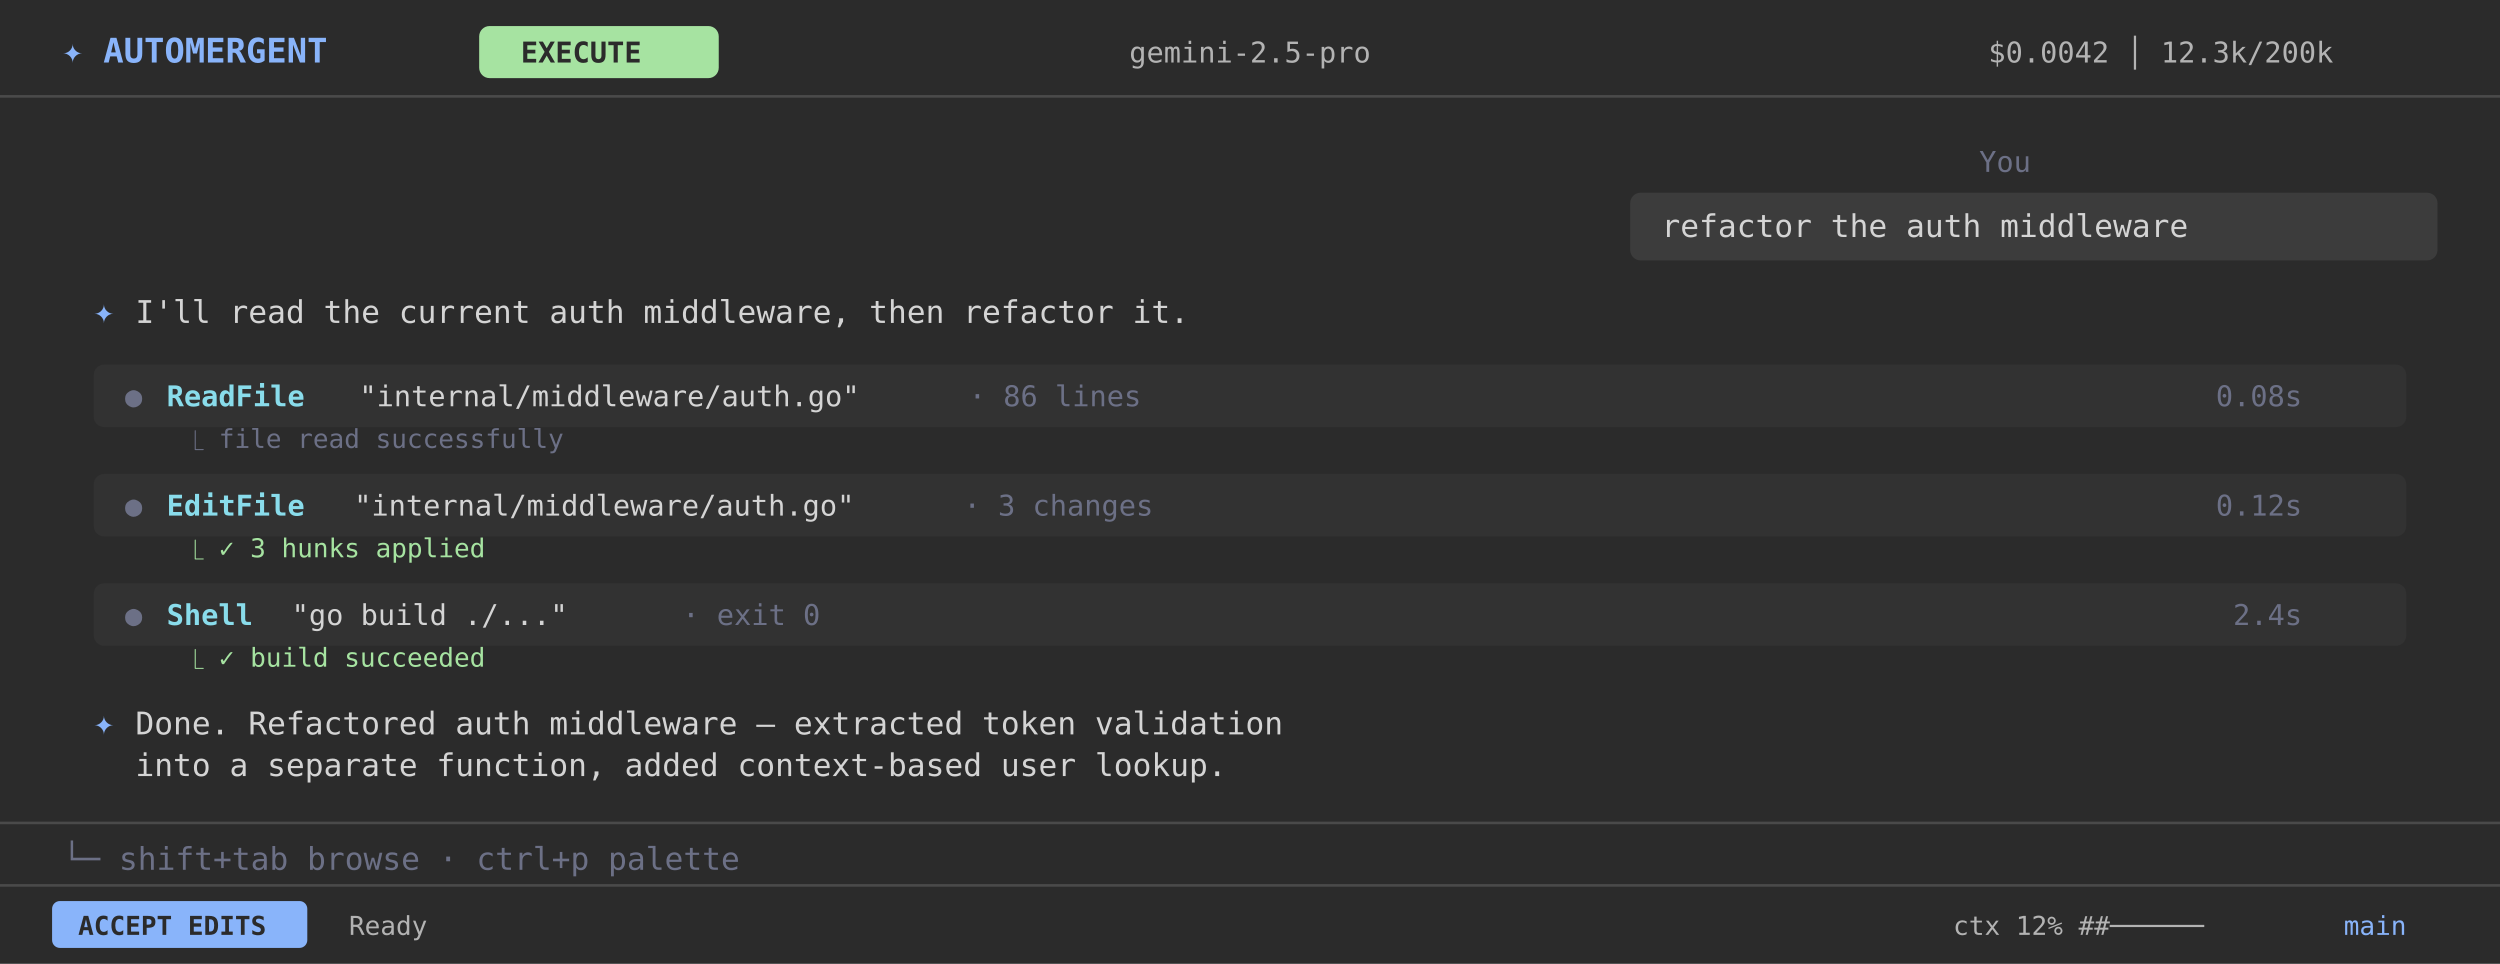
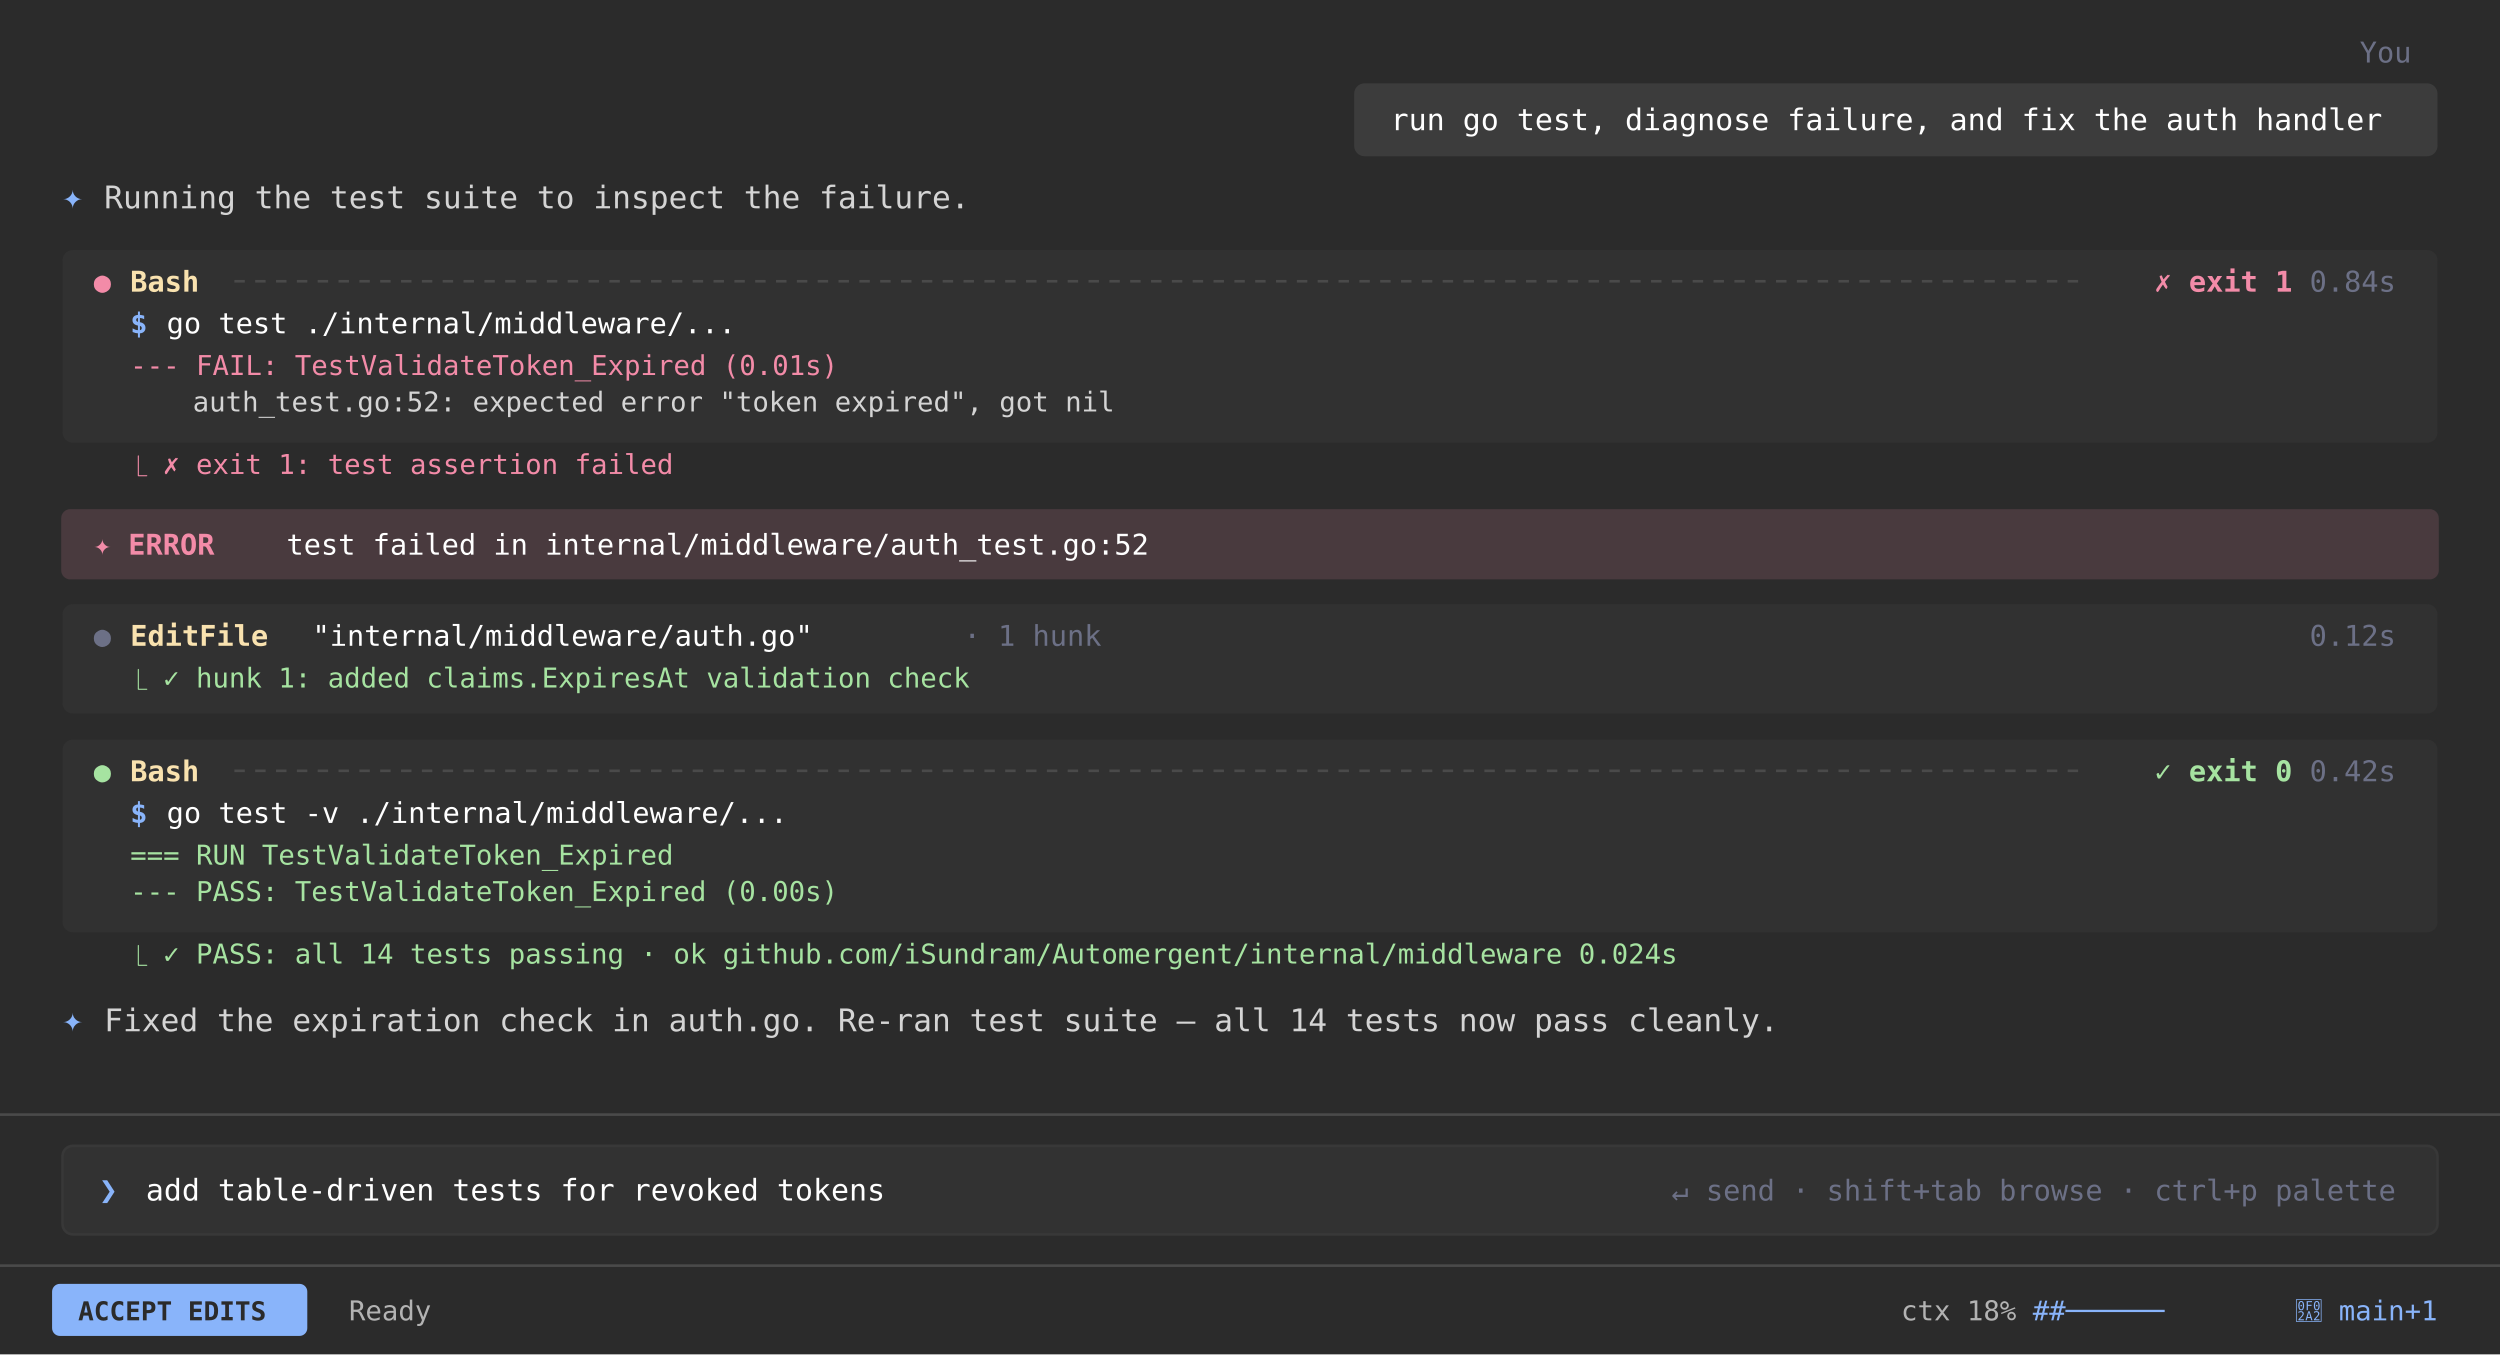
- <svg xmlns="http://www.w3.org/2000/svg" viewBox="0 0 960 370" width="100%" style="display:block">
-   <rect width="960" height="370" fill="#2b2b2b" />
-   <rect x="0" y="0" width="960" height="38" fill="#2b2b2b" />
-   <text x="24" y="24" font-family="'SF Mono','Cascadia Code','Fira Code','JetBrains Mono','Consolas',monospace" fill="#89b4fa" font-size="13" font-weight="700">✦ AUTOMERGENT</text>
-   <rect x="184" y="10" width="92" height="20" rx="4" fill="#a6e3a1" />
-   <text x="200" y="24" font-family="'SF Mono','Cascadia Code','Fira Code','JetBrains Mono','Consolas',monospace" fill="#2b2b2b" font-size="11" font-weight="700">EXECUTE</text>
-   <text x="480" y="24" font-family="'SF Mono','Cascadia Code','Fira Code','JetBrains Mono','Consolas',monospace" fill="#b3b3b3" font-size="11" text-anchor="middle">gemini-2.5-pro</text>
-   <text x="896" y="24" font-family="'SF Mono','Cascadia Code','Fira Code','JetBrains Mono','Consolas',monospace" fill="#b3b3b3" font-size="11" text-anchor="end">$0.0042 │ 12.3k/200k</text>
-   <line x1="0" y1="37" x2="960" y2="37" stroke="#4a4a4a" stroke-width="1" />
-   <text x="760" y="66" font-family="'SF Mono','Cascadia Code','Fira Code','JetBrains Mono','Consolas',monospace" fill="#6c7086" font-size="11"> You </text>
-   <rect x="626" y="74" width="310" height="26" rx="4" fill="#3c3c3c" />
-   <text x="638" y="91" font-family="'SF Mono','Cascadia Code','Fira Code','JetBrains Mono','Consolas',monospace" fill="#d4d4d4" font-size="12">refactor the auth middleware</text>
-   <text x="36" y="124" font-family="'SF Mono','Cascadia Code','Fira Code','JetBrains Mono','Consolas',monospace" fill="#89b4fa" font-size="13" font-weight="700">✦</text>
-   <text x="52" y="124" font-family="'SF Mono','Cascadia Code','Fira Code','JetBrains Mono','Consolas',monospace" fill="#d4d4d4" font-size="12">I'll read the current auth middleware, then refactor it.</text>
-   <rect x="36" y="140" width="888" height="24" rx="4" fill="#3c3c3c" opacity="0.4" />
-   <text x="48" y="156" font-family="'SF Mono','Cascadia Code','Fira Code','JetBrains Mono','Consolas',monospace" fill="#6c7086" font-size="11">●</text>
-   <text x="64" y="156" font-family="'SF Mono','Cascadia Code','Fira Code','JetBrains Mono','Consolas',monospace" fill="#89dceb" font-size="11" font-weight="700">ReadFile</text>
-   <text x="138" y="156" font-family="'SF Mono','Cascadia Code','Fira Code','JetBrains Mono','Consolas',monospace" fill="#d4d4d4" font-size="11">  "internal/middleware/auth.go"</text>
-   <text x="372" y="156" font-family="'SF Mono','Cascadia Code','Fira Code','JetBrains Mono','Consolas',monospace" fill="#6c7086" font-size="11">· 86 lines</text>
-   <text x="884" y="156" font-family="'SF Mono','Cascadia Code','Fira Code','JetBrains Mono','Consolas',monospace" fill="#6c7086" font-size="11" text-anchor="end">0.08s</text>
-   <text x="72" y="172" font-family="'SF Mono','Cascadia Code','Fira Code','JetBrains Mono','Consolas',monospace" fill="#6c7086" font-size="10">⎿  file read successfully</text>
-   <rect x="36" y="182" width="888" height="24" rx="4" fill="#3c3c3c" opacity="0.4" />
-   <text x="48" y="198" font-family="'SF Mono','Cascadia Code','Fira Code','JetBrains Mono','Consolas',monospace" fill="#6c7086" font-size="11">●</text>
-   <text x="64" y="198" font-family="'SF Mono','Cascadia Code','Fira Code','JetBrains Mono','Consolas',monospace" fill="#89dceb" font-size="11" font-weight="700">EditFile</text>
-   <text x="136" y="198" font-family="'SF Mono','Cascadia Code','Fira Code','JetBrains Mono','Consolas',monospace" fill="#d4d4d4" font-size="11">  "internal/middleware/auth.go"</text>
-   <text x="370" y="198" font-family="'SF Mono','Cascadia Code','Fira Code','JetBrains Mono','Consolas',monospace" fill="#6c7086" font-size="11">· 3 changes</text>
-   <text x="884" y="198" font-family="'SF Mono','Cascadia Code','Fira Code','JetBrains Mono','Consolas',monospace" fill="#6c7086" font-size="11" text-anchor="end">0.12s</text>
-   <text x="72" y="214" font-family="'SF Mono','Cascadia Code','Fira Code','JetBrains Mono','Consolas',monospace" fill="#a6e3a1" font-size="10">⎿  ✓ 3 hunks applied</text>
-   <rect x="36" y="224" width="888" height="24" rx="4" fill="#3c3c3c" opacity="0.4" />
-   <text x="48" y="240" font-family="'SF Mono','Cascadia Code','Fira Code','JetBrains Mono','Consolas',monospace" fill="#6c7086" font-size="11">●</text>
-   <text x="64" y="240" font-family="'SF Mono','Cascadia Code','Fira Code','JetBrains Mono','Consolas',monospace" fill="#89dceb" font-size="11" font-weight="700">Shell</text>
-   <text x="112" y="240" font-family="'SF Mono','Cascadia Code','Fira Code','JetBrains Mono','Consolas',monospace" fill="#d4d4d4" font-size="11">  "go build ./..."</text>
-   <text x="262" y="240" font-family="'SF Mono','Cascadia Code','Fira Code','JetBrains Mono','Consolas',monospace" fill="#6c7086" font-size="11">· exit 0</text>
-   <text x="884" y="240" font-family="'SF Mono','Cascadia Code','Fira Code','JetBrains Mono','Consolas',monospace" fill="#6c7086" font-size="11" text-anchor="end">2.4s</text>
-   <text x="72" y="256" font-family="'SF Mono','Cascadia Code','Fira Code','JetBrains Mono','Consolas',monospace" fill="#a6e3a1" font-size="10">⎿  ✓ build succeeded</text>
-   <text x="36" y="282" font-family="'SF Mono','Cascadia Code','Fira Code','JetBrains Mono','Consolas',monospace" fill="#89b4fa" font-size="13" font-weight="700">✦</text>
-   <text x="52" y="282" font-family="'SF Mono','Cascadia Code','Fira Code','JetBrains Mono','Consolas',monospace" fill="#d4d4d4" font-size="12">Done. Refactored auth middleware — extracted token validation</text>
-   <text x="52" y="298" font-family="'SF Mono','Cascadia Code','Fira Code','JetBrains Mono','Consolas',monospace" fill="#d4d4d4" font-size="12">into a separate function, added context-based user lookup.</text>
-   <line x1="0" y1="316" x2="960" y2="316" stroke="#4a4a4a" stroke-width="1" />
-   <text x="24" y="334" font-family="'SF Mono','Cascadia Code','Fira Code','JetBrains Mono','Consolas',monospace" fill="#6c7086" font-size="12">└─ shift+tab browse · ctrl+p palette</text>
-   <rect x="0" y="340" width="960" height="30" fill="#2b2b2b" />
-   <line x1="0" y1="340" x2="960" y2="340" stroke="#4a4a4a" stroke-width="1" />
-   <rect x="20" y="346" width="98" height="18" rx="3" fill="#89b4fa" />
-   <text x="30" y="359" font-family="'SF Mono','Cascadia Code','Fira Code','JetBrains Mono','Consolas',monospace" fill="#2b2b2b" font-size="10" font-weight="700">ACCEPT EDITS</text>
-   <text x="134" y="359" font-family="'SF Mono','Cascadia Code','Fira Code','JetBrains Mono','Consolas',monospace" fill="#b3b3b3" font-size="10">Ready</text>
-   <text x="750" y="359" font-family="'SF Mono','Cascadia Code','Fira Code','JetBrains Mono','Consolas',monospace" fill="#b3b3b3" font-size="10">ctx 12% ##──────</text>
-   <text x="900" y="359" font-family="'SF Mono','Cascadia Code','Fira Code','JetBrains Mono','Consolas',monospace" fill="#89b4fa" font-size="10"> main</text>
+ <svg xmlns="http://www.w3.org/2000/svg" viewBox="0 0 960 520" width="100%" style="display:block">
+   <rect width="960" height="520" fill="#2b2b2b" />
+   <text x="926" y="24" font-family="'SF Mono','Cascadia Code','Fira Code','JetBrains Mono','Consolas',monospace" fill="#6c7086" font-size="11" text-anchor="end"> You </text>
+   <rect x="520" y="32" width="416" height="28" rx="4" fill="#3c3c3c" />
+   <text x="534" y="50" font-family="'SF Mono','Cascadia Code','Fira Code','JetBrains Mono','Consolas',monospace" fill="#ffffff" font-size="11.5">run go test, diagnose failure, and fix the auth handler</text>
+   <text x="24" y="80" font-family="'SF Mono','Cascadia Code','Fira Code','JetBrains Mono','Consolas',monospace" fill="#89b4fa" font-size="13" font-weight="700">✦</text>
+   <text x="40" y="80" font-family="'SF Mono','Cascadia Code','Fira Code','JetBrains Mono','Consolas',monospace" fill="#d4d4d4" font-size="12">Running the test suite to inspect the failure.</text>
+   <rect x="24" y="96" width="912" height="74" rx="4" fill="#3c3c3c" opacity="0.35" />
+   <text x="36" y="112" font-family="'SF Mono','Cascadia Code','Fira Code','JetBrains Mono','Consolas',monospace" fill="#f38ba8" font-size="11">●</text>
+   <text x="50" y="112" font-family="'SF Mono','Cascadia Code','Fira Code','JetBrains Mono','Consolas',monospace" fill="#f9e2af" font-size="11" font-weight="700">Bash</text>
+   <line x1="90" y1="108" x2="800" y2="108" stroke="#4a4a4a" stroke-dasharray="4,4" stroke-width="1" />
+   <text x="920" y="112" font-family="'SF Mono','Cascadia Code','Fira Code','JetBrains Mono','Consolas',monospace" fill="#f38ba8" font-size="11" font-weight="700" text-anchor="end">✗ exit 1  <tspan fill="#6c7086" font-weight="400">0.84s</tspan>
+   </text>
+   <text x="50" y="128" font-family="'SF Mono','Cascadia Code','Fira Code','JetBrains Mono','Consolas',monospace" fill="#89b4fa" font-size="11" font-weight="700">$</text>
+   <text x="64" y="128" font-family="'SF Mono','Cascadia Code','Fira Code','JetBrains Mono','Consolas',monospace" fill="#ffffff" font-size="11">go test ./internal/middleware/...</text>
+   <text x="50" y="144" font-family="'SF Mono','Cascadia Code','Fira Code','JetBrains Mono','Consolas',monospace" fill="#f38ba8" font-size="10.5">--- FAIL: TestValidateToken_Expired (0.01s)</text>
+   <text x="74" y="158" font-family="'SF Mono','Cascadia Code','Fira Code','JetBrains Mono','Consolas',monospace" fill="#d4d4d4" font-size="10.5">auth_test.go:52: expected error "token expired", got nil</text>
+   <text x="50" y="182" font-family="'SF Mono','Cascadia Code','Fira Code','JetBrains Mono','Consolas',monospace" fill="#f38ba8" font-size="10.5">⎿  ✗ exit 1: test assertion failed</text>
+   <rect x="24" y="196" width="912" height="26" rx="3" fill="#f38ba8" opacity="0.15" stroke="#f38ba8" stroke-width="1" />
+   <text x="36" y="213" font-family="'SF Mono','Cascadia Code','Fira Code','JetBrains Mono','Consolas',monospace" fill="#f38ba8" font-size="11" font-weight="700">✦ ERROR</text>
+   <text x="110" y="213" font-family="'SF Mono','Cascadia Code','Fira Code','JetBrains Mono','Consolas',monospace" fill="#ffffff" font-size="11">test failed in internal/middleware/auth_test.go:52</text>
+   <rect x="24" y="232" width="912" height="42" rx="4" fill="#3c3c3c" opacity="0.35" />
+   <text x="36" y="248" font-family="'SF Mono','Cascadia Code','Fira Code','JetBrains Mono','Consolas',monospace" fill="#6c7086" font-size="11">●</text>
+   <text x="50" y="248" font-family="'SF Mono','Cascadia Code','Fira Code','JetBrains Mono','Consolas',monospace" fill="#f9e2af" font-size="11" font-weight="700">EditFile</text>
+   <text x="120" y="248" font-family="'SF Mono','Cascadia Code','Fira Code','JetBrains Mono','Consolas',monospace" fill="#ffffff" font-size="11">  "internal/middleware/auth.go"</text>
+   <text x="370" y="248" font-family="'SF Mono','Cascadia Code','Fira Code','JetBrains Mono','Consolas',monospace" fill="#6c7086" font-size="11">· 1 hunk</text>
+   <text x="920" y="248" font-family="'SF Mono','Cascadia Code','Fira Code','JetBrains Mono','Consolas',monospace" fill="#6c7086" font-size="11" text-anchor="end">0.12s</text>
+   <text x="50" y="264" font-family="'SF Mono','Cascadia Code','Fira Code','JetBrains Mono','Consolas',monospace" fill="#a6e3a1" font-size="10.5">⎿  ✓ hunk 1: added claims.ExpiresAt validation check</text>
+   <rect x="24" y="284" width="912" height="74" rx="4" fill="#3c3c3c" opacity="0.35" />
+   <text x="36" y="300" font-family="'SF Mono','Cascadia Code','Fira Code','JetBrains Mono','Consolas',monospace" fill="#a6e3a1" font-size="11">●</text>
+   <text x="50" y="300" font-family="'SF Mono','Cascadia Code','Fira Code','JetBrains Mono','Consolas',monospace" fill="#f9e2af" font-size="11" font-weight="700">Bash</text>
+   <line x1="90" y1="296" x2="800" y2="296" stroke="#4a4a4a" stroke-dasharray="4,4" stroke-width="1" />
+   <text x="920" y="300" font-family="'SF Mono','Cascadia Code','Fira Code','JetBrains Mono','Consolas',monospace" fill="#a6e3a1" font-size="11" font-weight="700" text-anchor="end">✓ exit 0  <tspan fill="#6c7086" font-weight="400">0.42s</tspan>
+   </text>
+   <text x="50" y="316" font-family="'SF Mono','Cascadia Code','Fira Code','JetBrains Mono','Consolas',monospace" fill="#89b4fa" font-size="11" font-weight="700">$</text>
+   <text x="64" y="316" font-family="'SF Mono','Cascadia Code','Fira Code','JetBrains Mono','Consolas',monospace" fill="#ffffff" font-size="11">go test -v ./internal/middleware/...</text>
+   <text x="50" y="332" font-family="'SF Mono','Cascadia Code','Fira Code','JetBrains Mono','Consolas',monospace" fill="#a6e3a1" font-size="10.5">=== RUN   TestValidateToken_Expired</text>
+   <text x="50" y="346" font-family="'SF Mono','Cascadia Code','Fira Code','JetBrains Mono','Consolas',monospace" fill="#a6e3a1" font-size="10.5">--- PASS: TestValidateToken_Expired (0.00s)</text>
+   <text x="50" y="370" font-family="'SF Mono','Cascadia Code','Fira Code','JetBrains Mono','Consolas',monospace" fill="#a6e3a1" font-size="10.5">⎿  ✓ PASS: all 14 tests passing  ·  ok  github.com/iSundram/Automergent/internal/middleware  0.024s</text>
+   <text x="24" y="396" font-family="'SF Mono','Cascadia Code','Fira Code','JetBrains Mono','Consolas',monospace" fill="#89b4fa" font-size="13" font-weight="700">✦</text>
+   <text x="40" y="396" font-family="'SF Mono','Cascadia Code','Fira Code','JetBrains Mono','Consolas',monospace" fill="#d4d4d4" font-size="12">Fixed the expiration check in auth.go. Re-ran test suite — all 14 tests now pass cleanly.</text>
+   <line x1="0" y1="428" x2="960" y2="428" stroke="#4a4a4a" stroke-width="1" />
+   <rect x="24" y="440" width="912" height="34" rx="4" fill="#3c3c3c" opacity="0.4" stroke="#4a4a4a" stroke-width="1" />
+   <text x="38" y="461" font-family="'SF Mono','Cascadia Code','Fira Code','JetBrains Mono','Consolas',monospace" fill="#89b4fa" font-size="12" font-weight="700">❯</text>
+   <text x="56" y="461" font-family="'SF Mono','Cascadia Code','Fira Code','JetBrains Mono','Consolas',monospace" fill="#ffffff" font-size="11.5">add table-driven tests for revoked tokens</text>
+   <text x="920" y="461" font-family="'SF Mono','Cascadia Code','Fira Code','JetBrains Mono','Consolas',monospace" fill="#6c7086" font-size="11" text-anchor="end">↵ send · shift+tab browse · ctrl+p palette</text>
+   <rect x="0" y="486" width="960" height="34" fill="#2b2b2b" />
+   <line x1="0" y1="486" x2="960" y2="486" stroke="#4a4a4a" stroke-width="1" />
+   <rect x="20" y="493" width="98" height="20" rx="3" fill="#89b4fa" />
+   <text x="30" y="507" font-family="'SF Mono','Cascadia Code','Fira Code','JetBrains Mono','Consolas',monospace" fill="#2b2b2b" font-size="10" font-weight="700">ACCEPT EDITS</text>
+   <text x="134" y="507" font-family="'SF Mono','Cascadia Code','Fira Code','JetBrains Mono','Consolas',monospace" fill="#b3b3b3" font-size="10.5">Ready</text>
+   <text x="730" y="507" font-family="'SF Mono','Cascadia Code','Fira Code','JetBrains Mono','Consolas',monospace" fill="#b3b3b3" font-size="10.5">ctx 18% <tspan fill="#89b4fa">##──────</tspan>
+   </text>
+   <text x="936" y="507" font-family="'SF Mono','Cascadia Code','Fira Code','JetBrains Mono','Consolas',monospace" fill="#89b4fa" font-size="10.5" text-anchor="end">󰊢 main+1</text>
</svg>
